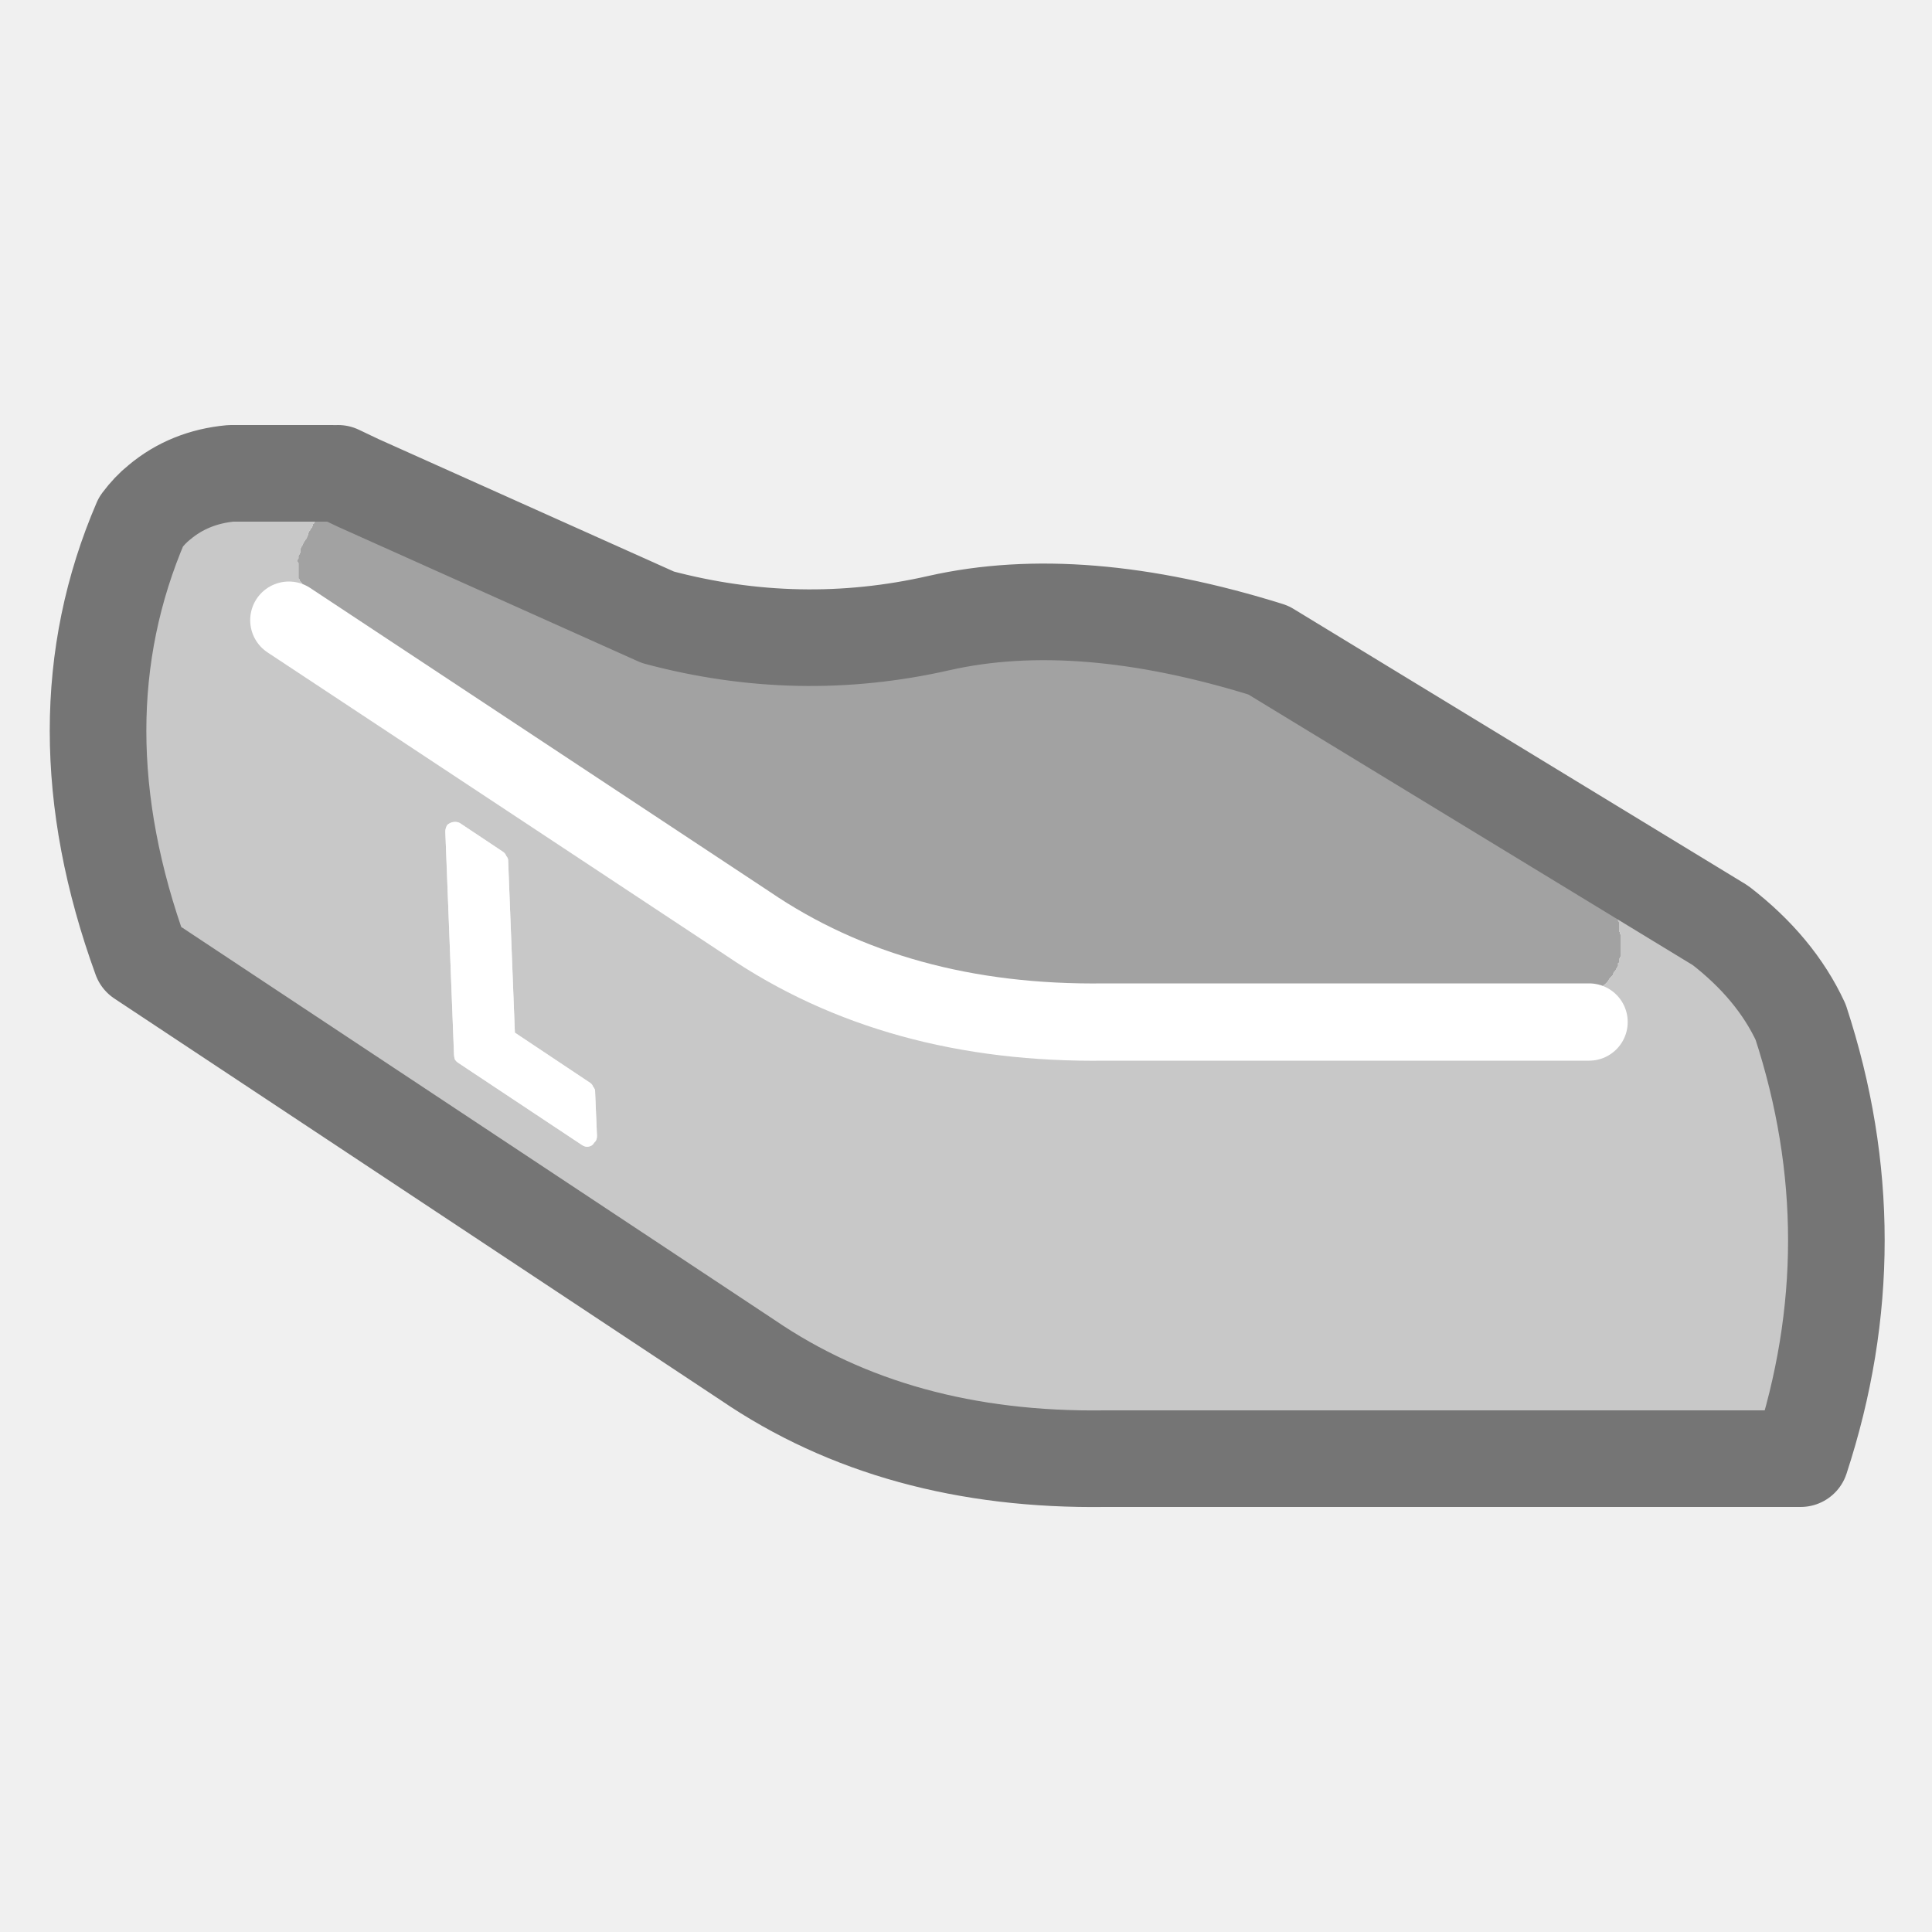
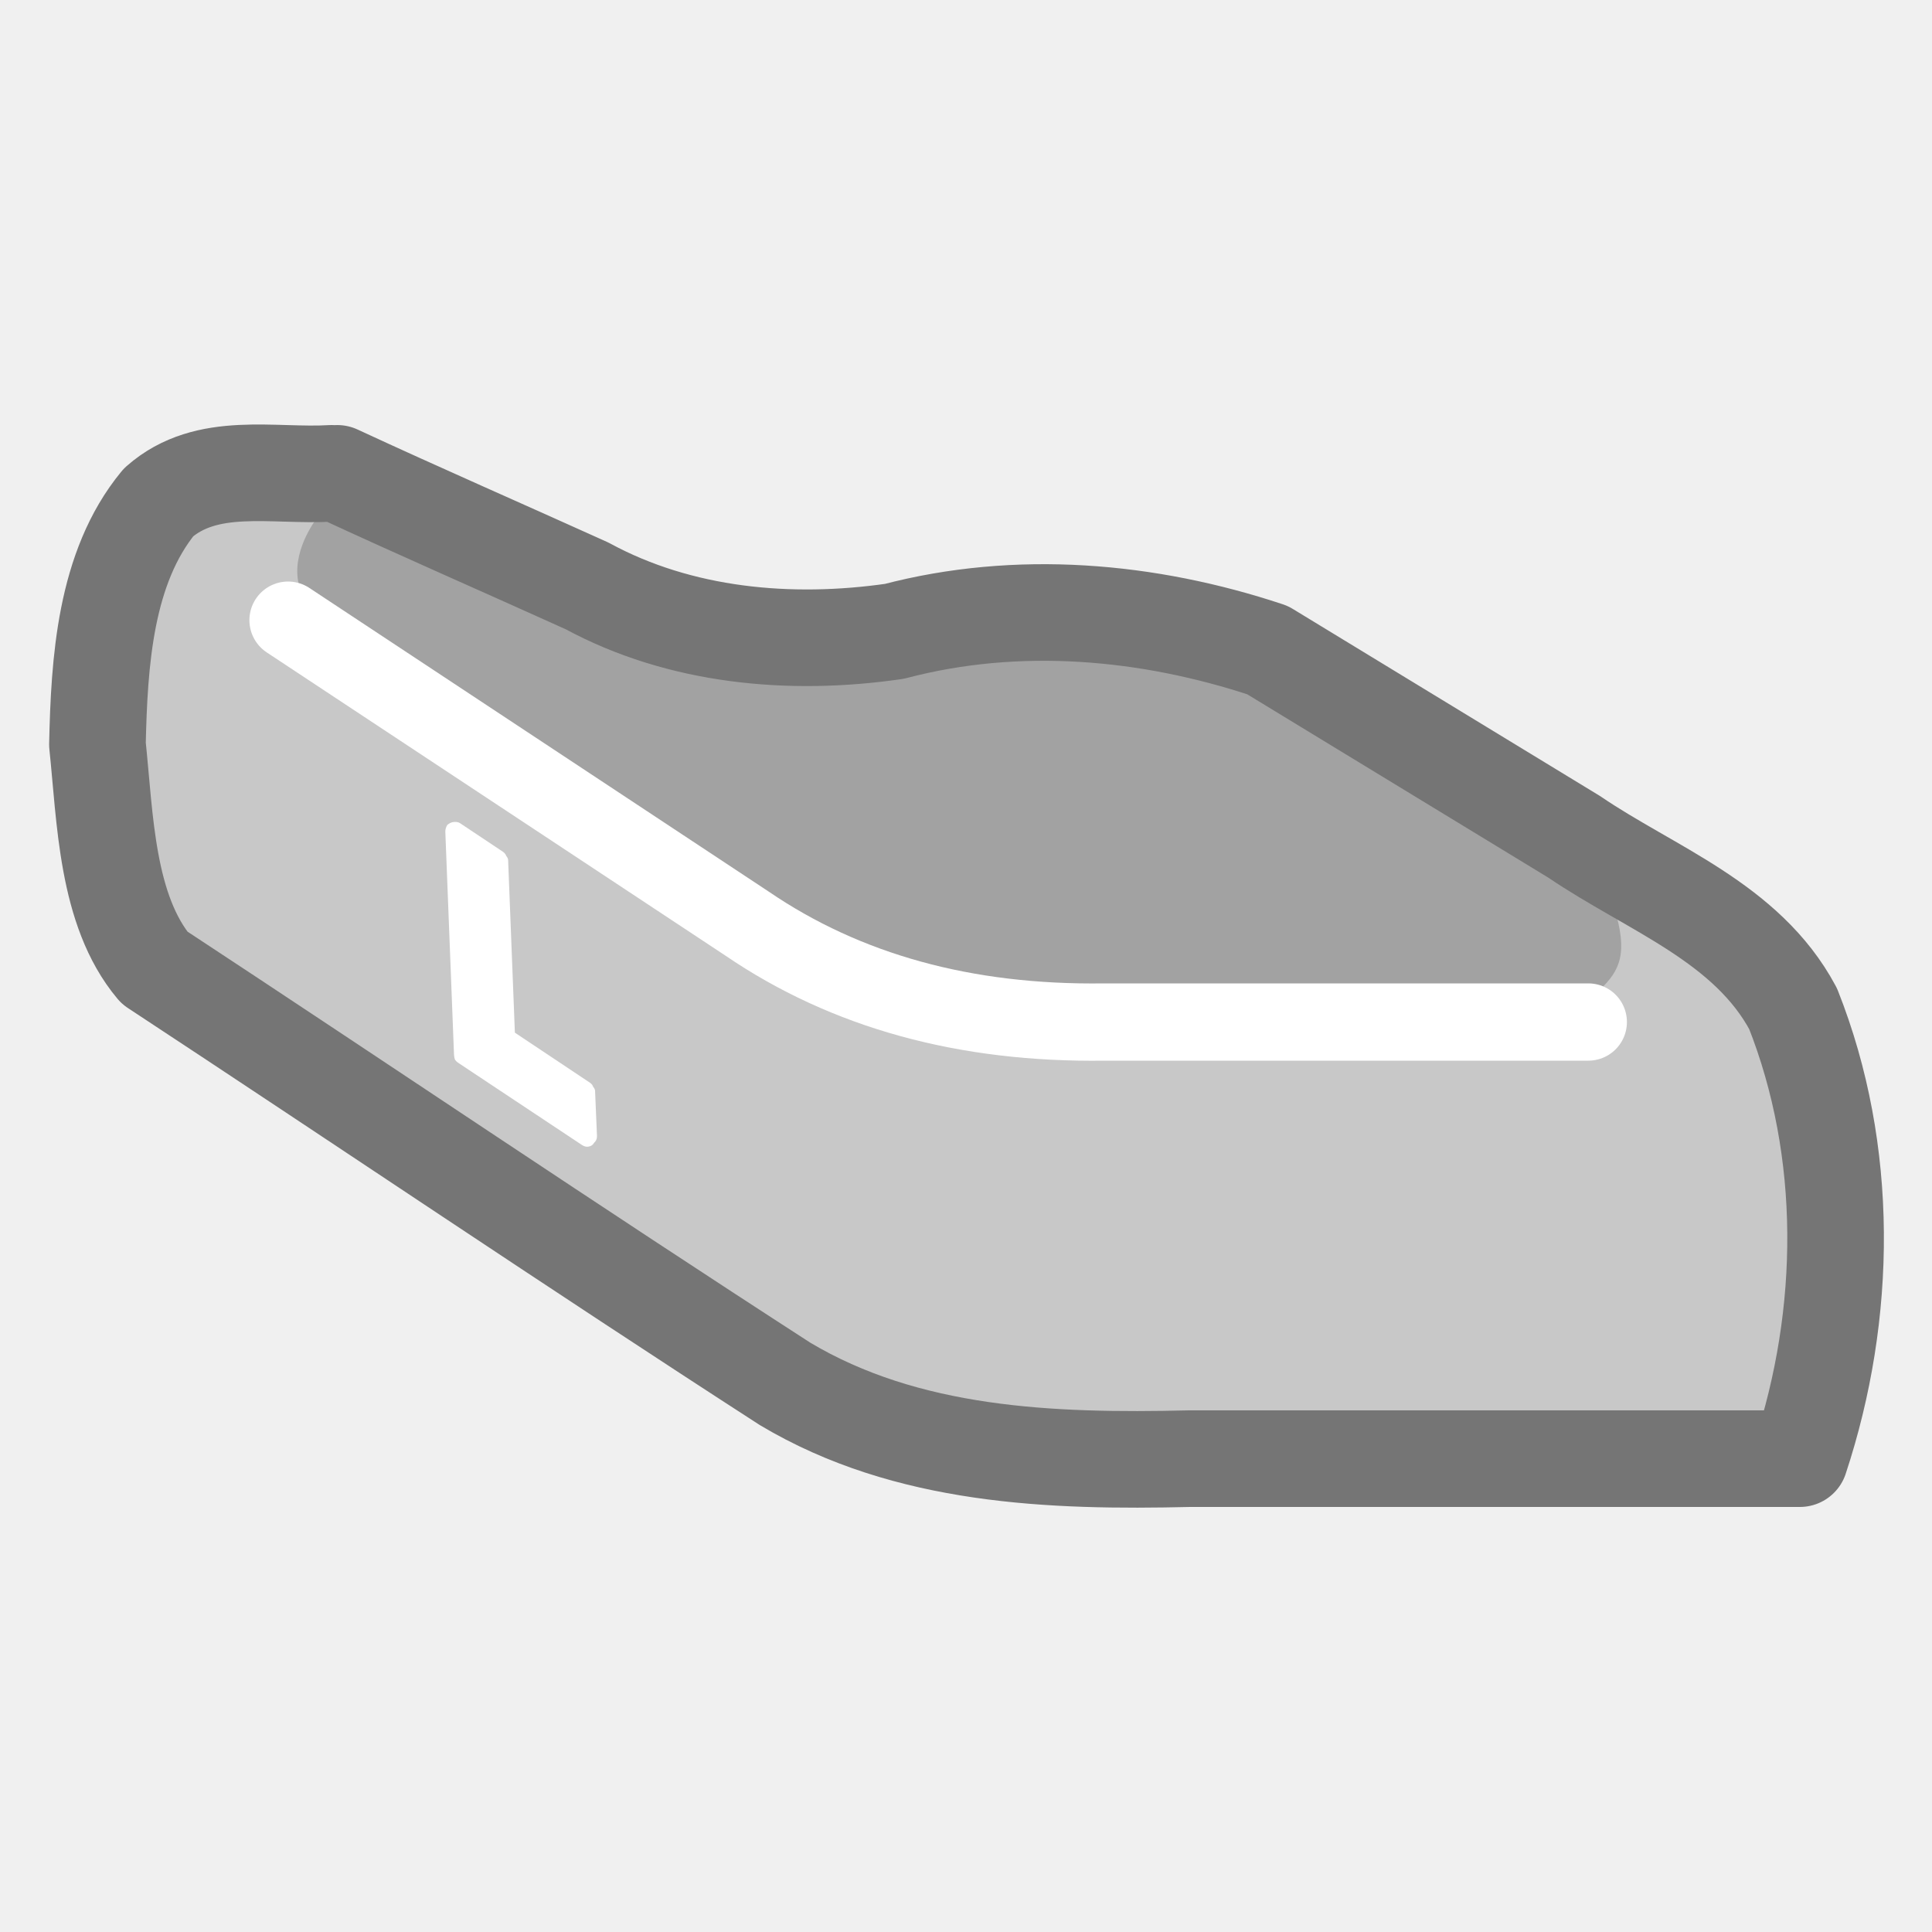
- <svg xmlns="http://www.w3.org/2000/svg" version="1.1" preserveAspectRatio="none" x="0px" y="0px" width="100px" height="100px" viewBox="0 0 100 100">
-   <defs />
-   <g id="PS_Vita">
-     <g>
-       <g>
-         <g>
-           <path fill="#A2A2A2" stroke="none" d=" M 17.2 24.5 L 11.95 24.5 Q 9.8 24.7 8.25 26 L 9.9 27.5 Q 9.9 27.45 9.95 27.4 9.95 27.35 9.95 27.3 L 10 27.25 10 27.2 Q 10.05 27.15 10.05 27.1 L 10.1 27.05 Q 10.15 27 10.2 26.95 10.25 26.9 10.3 26.9 10.4 26.85 10.45 26.85 10.5 26.8 10.6 26.8 10.65 26.8 10.75 26.85 10.8 26.85 10.85 26.8 L 10.9 26.8 Q 10.9 26.75 10.9 26.7 10.95 26.7 11 26.65 11 26.6 11.05 26.55 11.1 26.55 11.15 26.5 11.25 26.45 11.3 26.45 11.45 26.45 11.55 26.45 11.7 26.45 11.85 26.45 11.95 26.4 12.1 26.35 12.25 26.35 12.35 26.35 12.5 26.35 12.6 26.35 12.65 26.4 12.7 26.4 12.75 26.45 12.8 26.45 L 12.85 26.4 Q 12.95 26.35 13 26.35 13.05 26.3 13.1 26.25 13.2 26.25 13.25 26.25 13.3 26.25 13.35 26.25 13.45 26.25 13.5 26.25 13.55 26.3 13.65 26.3 13.7 26.35 13.75 26.4 L 13.8 26.45 Q 13.85 26.5 13.9 26.5 L 13.95 26.5 Q 14.05 26.45 14.1 26.4 14.2 26.4 14.3 26.35 14.4 26.4 14.55 26.4 14.6 26.45 14.65 26.5 14.7 26.55 14.75 26.55 14.75 26.6 14.8 26.65 14.8 26.7 14.85 26.7 14.85 26.75 14.85 26.8 14.9 26.9 14.9 27 14.95 26.95 14.95 26.85 L 15 26.8 Q 15 26.75 15.05 26.7 L 15.1 26.65 Q 15.1 26.6 15.15 26.55 L 15.2 26.5 Q 15.2 26.45 15.25 26.4 L 15.25 26.35 15.3 26.3 Q 15.35 26.25 15.4 26.2 L 15.4 26.15 Q 15.45 26.1 15.45 26.05 L 15.5 26 Q 15.55 25.95 15.55 25.9 15.6 25.85 15.65 25.85 15.65 25.8 15.7 25.75 15.75 25.7 15.8 25.7 15.85 25.65 15.9 25.6 16 25.6 16.1 25.55 16.15 25.5 16.15 25.45 16.2 25.45 16.3 25.4 16.35 25.35 16.4 25.3 16.5 25.25 16.55 25.15 16.6 25.15 16.65 25.1 16.7 25.05 16.75 25.05 16.8 25 16.85 24.95 16.9 24.9 16.95 24.9 16.95 24.85 17 24.8 17 24.75 17.05 24.75 17.1 24.65 17.15 24.6 17.2 24.55 17.2 24.5 M 83.65 45.25 Q 83.85 45.35 84 45.45 84.15 45.6 84.25 45.7 84.3 45.75 84.35 45.85 84.4 45.85 84.4 45.9 84.4 45.95 84.4 46 84.45 46 84.45 46.05 84.5 46.1 84.5 46.15 84.55 46.15 84.6 46.15 84.65 46.2 84.7 46.25 84.75 46.25 84.85 46.3 84.85 46.35 84.9 46.35 84.9 46.4 84.95 46.45 84.95 46.5 85 46.5 85 46.55 85 46.6 L 85.05 46.65 Q 85.05 46.7 85.1 46.75 85.15 46.75 85.2 46.8 85.25 46.85 85.3 46.9 L 85.35 46.95 Q 85.35 47 85.4 47.05 L 85.4 47.1 Q 85.4 47.15 85.4 47.2 85.45 47.2 85.45 47.25 85.45 47.3 85.5 47.3 85.5 47.35 85.5 47.4 L 85.55 47.45 Q 85.6 47.55 85.6 47.6 85.65 47.7 85.65 47.75 85.65 47.8 85.7 47.85 L 85.7 47.9 Q 85.7 47.95 85.75 48 85.8 47.95 85.85 47.95 85.85 47.9 85.9 47.85 85.95 47.8 86 47.8 86.1 47.75 86.15 47.75 86.2 47.7 86.3 47.7 86.35 47.7 86.45 47.75 86.5 47.75 86.55 47.75 L 86.55 47.7 Q 86.6 47.65 86.65 47.6 86.65 47.55 86.7 47.5 L 86.75 47.45 Q 86.8 47.4 86.85 47.35 86.9 47.35 86.95 47.3 87.05 47.25 87.1 47.25 87.15 47.25 87.2 47.25 87.25 47.2 87.35 47.2 87.4 47.2 87.5 47.2 87.55 47.25 87.65 47.25 87.7 47.3 87.75 47.35 87.8 47.4 87.85 47.4 87.85 47.45 87.9 47.5 L 87.95 47.55 Q 87.95 47.6 88 47.65 88 47.7 88 47.8 88 47.95 88 48.1 88 48.2 88 48.3 88 48.35 88 48.45 88 48.5 88 48.6 L 88 48.65 Q 87.95 48.7 87.95 48.75 L 87.95 48.8 Q 87.9 48.85 87.9 48.9 L 87.9 48.95 Q 87.9 49 87.9 49.05 L 87.9 49.1 Q 87.9 49.15 87.9 49.2 87.85 49.2 87.85 49.25 L 87.85 49.3 Q 87.8 49.35 87.8 49.4 L 87.8 49.45 Q 87.75 49.5 87.75 49.55 87.75 49.6 87.7 49.6 87.7 49.65 87.7 49.7 87.75 49.7 87.8 49.7 87.85 49.7 87.9 49.7 88 49.7 88.05 49.65 88.15 49.7 88.2 49.7 88.25 49.7 88.3 49.7 88.4 49.8 88.5 49.85 88.6 49.95 88.7 50.15 88.85 50.4 89 50.65 89.1 50.8 89.2 50.95 89.35 51.05 89.5 51.15 89.6 51.25 89.7 51.3 89.75 51.4 89.8 51.45 89.85 51.5 89.95 51.55 90.05 51.6 90.2 51.75 90.25 51.8 90.35 51.9 90.45 51.95 90.6 52.05 90.65 52.05 90.65 52.1 90.7 52.15 90.7 52.2 90.75 52.2 90.8 52.25 90.8 52.3 90.85 52.35 90.9 52.4 91 52.5 91.05 52.55 91.1 52.6 91.1 52.65 91.15 52.7 91.15 52.75 91.2 52.85 L 91.2 52.9 93.2 52.9 Q 91.9 50.1 89.05 47.9 L 65.65 33.65 Q 55.9 30.6 48.6 32.25 41.35 33.9 34.05 31.95 L 18.55 25 18.5 25 Q 18.4 25.05 18.3 25.1 18.25 25.15 18.2 25.15 18.15 25.25 18.05 25.3 18 25.4 17.95 25.45 17.9 25.5 17.85 25.55 17.85 25.6 17.8 25.6 17.8 25.65 17.75 25.7 L 17.65 25.75 Q 17.6 25.8 17.55 25.85 17.45 25.95 17.35 26.05 17.2 26.15 17.1 26.25 17.05 26.35 16.95 26.4 16.8 26.5 16.7 26.55 16.65 26.6 16.6 26.65 16.55 26.7 16.5 26.7 16.45 26.75 16.4 26.8 L 16.35 26.85 Q 16.35 26.9 16.3 26.95 L 16.3 27 Q 16.25 27.05 16.25 27.1 16.2 27.1 16.2 27.15 L 16.2 27.2 Q 16.15 27.25 16.15 27.3 L 16.1 27.35 Q 16.05 27.4 16.05 27.45 L 16 27.5 Q 16 27.55 15.95 27.6 L 15.95 27.65 Q 15.95 27.7 15.9 27.75 L 15.9 27.8 Q 15.85 27.85 15.85 27.9 L 15.8 27.95 Q 15.75 28.05 15.7 28.1 15.7 28.15 15.65 28.2 L 15.65 28.25 15.6 28.3 Q 15.6 28.35 15.55 28.4 L 15.55 28.45 Q 15.55 28.5 15.55 28.55 L 15.55 28.6 Q 15.5 28.65 15.5 28.7 L 15.45 28.75 Q 15.45 28.8 15.45 28.85 L 15.45 28.9 Q 15.4 28.95 15.4 29 L 15.4 29.05 Q 15.4 29.1 15.45 29.15 L 15.45 29.2 Q 15.45 29.25 15.45 29.3 L 15.45 29.4 Q 15.45 29.45 15.45 29.5 L 15.45 29.55 Q 15.45 29.6 15.45 29.65 L 15.45 29.7 Q 15.45 29.75 15.45 29.8 L 15.45 29.85 Q 15.45 29.9 15.45 29.95 15.5 29.95 15.5 30 15.5 30.05 15.55 30.1 L 15.6 30.15 Q 15.65 30.2 15.65 30.25 L 15.65 30.3 15.7 30.35 Q 15.7 30.4 15.7 30.45 L 15.75 30.5 Q 15.75 30.55 15.75 30.6 L 15.75 30.65 Q 15.75 30.7 15.75 30.75 L 15.75 30.8 Q 15.75 30.85 15.75 30.9 L 15.75 30.95 Q 15.7 31 15.7 31.05 15.65 31.05 15.65 31.1 15.55 31.15 15.5 31.2 15.4 31.2 15.3 31.25 15.25 31.2 15.15 31.2 15.1 31.2 15.05 31.2 15.05 31.15 15 31.15 L 14.95 31.15 Q 14.95 31.2 14.85 31.25 14.8 31.3 14.75 31.35 14.7 31.4 14.6 31.45 14.6 31.5 14.6 31.55 14.6 31.6 14.6 31.7 L 14.6 31.75 14.95 32.1 38.7 47.8 Q 46.4 53.05 57.2 52.9 L 81.15 52.9 Q 81.15 52.85 81.15 52.8 81.2 52.8 81.2 52.75 81.25 52.7 81.3 52.65 81.35 52.65 81.4 52.6 81.5 52.55 81.6 52.55 81.65 52.5 81.7 52.5 81.85 52.45 81.95 52.45 82 52.4 82 52.35 82.05 52.3 82 52.3 82 52.25 82.05 52.2 L 82.05 52.15 Q 82.05 52.1 82.05 52.05 L 82.1 52 Q 82.1 51.95 82.15 51.9 L 82.2 51.85 Q 82.25 51.8 82.3 51.75 82.4 51.7 82.5 51.6 82.55 51.6 82.65 51.55 82.7 51.5 82.75 51.45 L 82.75 51.4 Q 82.85 51.2 83 51 83.15 50.9 83.25 50.75 83.3 50.65 83.35 50.6 83.4 50.55 83.45 50.5 L 83.5 50.45 Q 83.5 50.35 83.55 50.3 L 83.6 50.25 Q 83.65 50.2 83.65 50.15 L 83.7 50.1 Q 83.7 50.05 83.75 50 83.75 49.95 83.75 49.85 83.8 49.85 83.8 49.8 83.8 49.75 83.8 49.7 L 83.8 49.65 Q 83.85 49.6 83.85 49.55 L 83.9 49.5 Q 83.9 49.35 83.9 49.2 83.9 49 83.9 48.85 83.9 48.7 83.9 48.55 83.9 48.45 83.9 48.4 83.85 48.35 83.85 48.3 L 83.85 48.25 83.8 48.2 Q 83.8 48.15 83.8 48.1 83.8 48.05 83.8 47.95 83.8 47.9 83.8 47.8 L 83.8 47.75 Q 83.8 47.7 83.75 47.65 L 83.75 47.6 Q 83.75 47.55 83.7 47.5 L 83.7 47.45 Q 83.65 47.35 83.65 47.3 83.6 47.25 83.6 47.2 83.55 47.2 83.55 47.15 83.55 47.1 83.5 47.1 83.5 47.05 83.5 47 L 83.5 46.95 Q 83.45 46.9 83.45 46.85 83.45 46.8 83.4 46.8 83.4 46.75 83.4 46.7 L 83.4 46.65 Q 83.4 46.6 83.4 46.55 L 83.4 46.5 Q 83.35 46.45 83.35 46.4 83.3 46.4 83.3 46.35 83.25 46.3 83.15 46.25 83.1 46.25 83.05 46.2 83.05 46.15 83 46.15 83 46.1 82.95 46.05 82.95 46 82.95 45.9 82.9 45.85 82.9 45.75 L 82.9 45.7 Q 82.85 45.65 82.85 45.6 L 82.9 45.55 Q 82.9 45.5 82.9 45.45 82.95 45.45 82.95 45.4 83 45.35 83.1 45.3 83.15 45.3 83.25 45.25 83.35 45.2 83.45 45.2 83.55 45.25 83.65 45.25 Z" />
-           <path fill="#C8C8C8" stroke="none" d=" M 84 45.45 Q 83.85 45.35 83.65 45.25 83.55 45.25 83.45 45.2 83.35 45.2 83.25 45.25 83.15 45.3 83.1 45.3 83 45.35 82.95 45.4 82.95 45.45 82.9 45.45 82.9 45.5 82.9 45.55 L 82.85 45.6 Q 82.85 45.65 82.9 45.7 L 82.9 45.75 Q 82.9 45.85 82.95 45.9 82.95 46 82.95 46.05 83 46.1 83 46.15 83.05 46.15 83.05 46.2 83.1 46.25 83.15 46.25 83.25 46.3 83.3 46.35 83.3 46.4 83.35 46.4 83.35 46.45 83.4 46.5 L 83.4 46.55 Q 83.4 46.6 83.4 46.65 L 83.4 46.7 Q 83.4 46.75 83.4 46.8 83.45 46.8 83.45 46.85 83.45 46.9 83.5 46.95 L 83.5 47 Q 83.5 47.05 83.5 47.1 83.55 47.1 83.55 47.15 83.55 47.2 83.6 47.2 83.6 47.25 83.65 47.3 83.65 47.35 83.7 47.45 L 83.7 47.5 Q 83.75 47.55 83.75 47.6 L 83.75 47.65 Q 83.8 47.7 83.8 47.75 L 83.8 47.8 Q 83.8 47.9 83.8 47.95 83.8 48.05 83.8 48.1 83.8 48.15 83.8 48.2 L 83.85 48.25 83.85 48.3 Q 83.85 48.35 83.9 48.4 83.9 48.45 83.9 48.55 83.9 48.7 83.9 48.85 83.9 49 83.9 49.2 83.9 49.35 83.9 49.5 L 83.85 49.55 Q 83.85 49.6 83.8 49.65 L 83.8 49.7 Q 83.8 49.75 83.8 49.8 83.8 49.85 83.75 49.85 83.75 49.95 83.75 50 83.7 50.05 83.7 50.1 L 83.65 50.15 Q 83.65 50.2 83.6 50.25 L 83.55 50.3 Q 83.5 50.35 83.5 50.45 L 83.45 50.5 Q 83.4 50.55 83.35 50.6 83.3 50.65 83.25 50.75 83.15 50.9 83 51 82.85 51.2 82.75 51.4 L 82.75 51.45 Q 82.7 51.5 82.65 51.55 82.55 51.6 82.5 51.6 82.4 51.7 82.3 51.75 82.25 51.8 82.2 51.85 L 82.15 51.9 Q 82.1 51.95 82.1 52 L 82.05 52.05 Q 82.05 52.1 82.05 52.15 L 82.05 52.2 Q 82 52.25 82 52.3 82.05 52.3 82 52.35 82 52.4 81.95 52.45 81.85 52.45 81.7 52.5 81.65 52.5 81.6 52.55 81.5 52.55 81.4 52.6 81.35 52.65 81.3 52.65 81.25 52.7 81.2 52.75 81.2 52.8 81.15 52.8 81.15 52.85 81.15 52.9 L 82.25 52.9 81.15 52.9 57.2 52.9 Q 46.4 53.05 38.7 47.8 L 14.95 32.1 14.6 31.75 14.6 31.7 Q 14.6 31.6 14.6 31.55 14.6 31.5 14.6 31.45 14.7 31.4 14.75 31.35 14.8 31.3 14.85 31.25 14.95 31.2 14.95 31.15 L 15 31.15 Q 15.05 31.15 15.05 31.2 15.1 31.2 15.15 31.2 15.25 31.2 15.3 31.25 15.4 31.2 15.5 31.2 15.55 31.15 15.65 31.1 15.65 31.05 15.7 31.05 15.7 31 15.75 30.95 L 15.75 30.9 Q 15.75 30.85 15.75 30.8 L 15.75 30.75 Q 15.75 30.7 15.75 30.65 L 15.75 30.6 Q 15.75 30.55 15.75 30.5 L 15.7 30.45 Q 15.7 30.4 15.7 30.35 L 15.65 30.3 15.65 30.25 Q 15.65 30.2 15.6 30.15 L 15.55 30.1 Q 15.5 30.05 15.5 30 15.5 29.95 15.45 29.95 15.45 29.9 15.45 29.85 L 15.45 29.8 Q 15.45 29.75 15.45 29.7 L 15.45 29.65 Q 15.45 29.6 15.45 29.55 L 15.45 29.5 Q 15.45 29.45 15.45 29.4 L 15.45 29.3 Q 15.45 29.25 15.45 29.2 L 15.45 29.15 Q 15.4 29.1 15.4 29.05 L 15.4 29 Q 15.4 28.95 15.45 28.9 L 15.45 28.85 Q 15.45 28.8 15.45 28.75 L 15.5 28.7 Q 15.5 28.65 15.55 28.6 L 15.55 28.55 Q 15.55 28.5 15.55 28.45 L 15.55 28.4 Q 15.6 28.35 15.6 28.3 L 15.65 28.25 15.65 28.2 Q 15.7 28.15 15.7 28.1 15.75 28.05 15.8 27.95 L 15.85 27.9 Q 15.85 27.85 15.9 27.8 L 15.9 27.75 Q 15.95 27.7 15.95 27.65 L 15.95 27.6 Q 16 27.55 16 27.5 L 16.05 27.45 Q 16.05 27.4 16.1 27.35 L 16.15 27.3 Q 16.15 27.25 16.2 27.2 L 16.2 27.15 Q 16.2 27.1 16.25 27.1 16.25 27.05 16.3 27 L 16.3 26.95 Q 16.35 26.9 16.35 26.85 L 16.4 26.8 Q 16.45 26.75 16.5 26.7 16.55 26.7 16.6 26.65 16.65 26.6 16.7 26.55 16.8 26.5 16.95 26.4 17.05 26.35 17.1 26.25 17.2 26.15 17.35 26.05 17.45 25.95 17.55 25.85 17.6 25.8 17.65 25.75 L 17.75 25.7 Q 17.8 25.65 17.8 25.6 17.85 25.6 17.85 25.55 17.9 25.5 17.95 25.45 18 25.4 18.05 25.3 18.15 25.25 18.2 25.15 18.25 25.15 18.3 25.1 18.4 25.05 18.5 25 L 18.55 25 17.5 24.5 17.2 24.5 Q 17.2 24.55 17.15 24.6 17.1 24.65 17.05 24.75 17 24.75 17 24.8 16.95 24.85 16.95 24.9 16.9 24.9 16.85 24.95 16.8 25 16.75 25.05 16.7 25.05 16.65 25.1 16.6 25.15 16.55 25.15 16.5 25.25 16.4 25.3 16.35 25.35 16.3 25.4 16.2 25.45 16.15 25.45 16.15 25.5 16.1 25.55 16 25.6 15.9 25.6 15.85 25.65 15.8 25.7 15.75 25.7 15.7 25.75 15.65 25.8 15.65 25.85 15.6 25.85 15.55 25.9 15.55 25.95 15.5 26 L 15.45 26.05 Q 15.45 26.1 15.4 26.15 L 15.4 26.2 Q 15.35 26.25 15.3 26.3 L 15.25 26.35 15.25 26.4 Q 15.2 26.45 15.2 26.5 L 15.15 26.55 Q 15.1 26.6 15.1 26.65 L 15.05 26.7 Q 15 26.75 15 26.8 L 14.95 26.85 Q 14.95 26.95 14.9 27 14.9 26.9 14.85 26.8 14.85 26.75 14.85 26.7 14.8 26.7 14.8 26.65 14.75 26.6 14.75 26.55 14.7 26.55 14.65 26.5 14.6 26.45 14.55 26.4 14.4 26.4 14.3 26.35 14.2 26.4 14.1 26.4 14.05 26.45 13.95 26.5 L 13.9 26.5 Q 13.85 26.5 13.8 26.45 L 13.75 26.4 Q 13.7 26.35 13.65 26.3 13.55 26.3 13.5 26.25 13.45 26.25 13.35 26.25 13.3 26.25 13.25 26.25 13.2 26.25 13.1 26.25 13.05 26.3 13 26.35 12.95 26.35 12.85 26.4 L 12.8 26.45 Q 12.75 26.45 12.7 26.4 12.65 26.4 12.6 26.35 12.5 26.35 12.35 26.35 12.25 26.35 12.1 26.35 11.95 26.4 11.85 26.45 11.7 26.45 11.55 26.45 11.45 26.45 11.3 26.45 11.25 26.45 11.15 26.5 11.1 26.55 11.05 26.55 11 26.6 11 26.65 10.95 26.7 10.9 26.7 10.9 26.75 10.9 26.8 L 10.85 26.8 Q 10.8 26.85 10.75 26.85 10.65 26.8 10.6 26.8 10.5 26.8 10.45 26.85 10.4 26.85 10.3 26.9 10.25 26.9 10.2 26.95 10.15 27 10.1 27.05 L 10.05 27.1 Q 10.05 27.15 10 27.2 L 10 27.25 9.95 27.3 Q 9.95 27.35 9.95 27.4 9.9 27.45 9.9 27.5 L 8.25 26 Q 7.75 26.4 7.3 27 2.85 37.35 7.3 49.6 L 38.7 70.4 Q 46.4 75.65 57.2 75.5 L 93.2 75.5 Q 96.9 64.2 93.2 52.9 L 91.2 52.9 91.2 52.85 Q 91.15 52.75 91.15 52.7 91.1 52.65 91.1 52.6 91.05 52.55 91 52.5 90.9 52.4 90.85 52.35 90.8 52.3 90.8 52.25 90.75 52.2 90.7 52.2 90.7 52.15 90.65 52.1 90.65 52.05 90.6 52.05 90.45 51.95 90.35 51.9 90.25 51.8 90.2 51.75 90.05 51.6 89.95 51.55 89.85 51.5 89.8 51.45 89.75 51.4 89.7 51.3 89.6 51.25 89.5 51.15 89.35 51.05 89.2 50.95 89.1 50.8 89 50.65 88.85 50.4 88.7 50.15 88.6 49.95 88.5 49.85 88.4 49.8 88.3 49.7 88.25 49.7 88.2 49.7 88.15 49.7 88.05 49.65 88 49.7 87.9 49.7 87.85 49.7 87.8 49.7 87.75 49.7 87.7 49.7 87.7 49.65 87.7 49.6 87.75 49.6 87.75 49.55 87.75 49.5 87.8 49.45 L 87.8 49.4 Q 87.8 49.35 87.85 49.3 L 87.85 49.25 Q 87.85 49.2 87.9 49.2 87.9 49.15 87.9 49.1 L 87.9 49.05 Q 87.9 49 87.9 48.95 L 87.9 48.9 Q 87.9 48.85 87.95 48.8 L 87.95 48.75 Q 87.95 48.7 88 48.65 L 88 48.6 Q 88 48.5 88 48.45 88 48.35 88 48.3 88 48.2 88 48.1 88 47.95 88 47.8 88 47.7 88 47.65 87.95 47.6 87.95 47.55 L 87.9 47.5 Q 87.85 47.45 87.85 47.4 87.8 47.4 87.75 47.35 87.7 47.3 87.65 47.25 87.55 47.25 87.5 47.2 87.4 47.2 87.35 47.2 87.25 47.2 87.2 47.25 87.15 47.25 87.1 47.25 87.05 47.25 86.95 47.3 86.9 47.35 86.85 47.35 86.8 47.4 86.75 47.45 L 86.7 47.5 Q 86.65 47.55 86.65 47.6 86.6 47.65 86.55 47.7 L 86.55 47.75 Q 86.5 47.75 86.45 47.75 86.35 47.7 86.3 47.7 86.2 47.7 86.15 47.75 86.1 47.75 86 47.8 85.95 47.8 85.9 47.85 85.85 47.9 85.85 47.95 85.8 47.95 85.75 48 85.7 47.95 85.7 47.9 L 85.7 47.85 Q 85.65 47.8 85.65 47.75 85.65 47.7 85.6 47.6 85.6 47.55 85.55 47.45 L 85.5 47.4 Q 85.5 47.35 85.5 47.3 85.45 47.3 85.45 47.25 85.45 47.2 85.4 47.2 85.4 47.15 85.4 47.1 L 85.4 47.05 Q 85.35 47 85.35 46.95 L 85.3 46.9 Q 85.25 46.85 85.2 46.8 85.15 46.75 85.1 46.75 85.05 46.7 85.05 46.65 L 85 46.6 Q 85 46.55 85 46.5 84.95 46.5 84.95 46.45 84.9 46.4 84.9 46.35 84.85 46.35 84.85 46.3 84.75 46.25 84.7 46.25 84.65 46.2 84.6 46.15 84.55 46.15 84.5 46.15 84.5 46.1 84.45 46.05 84.45 46 84.4 46 84.4 45.95 84.4 45.9 84.4 45.85 84.35 45.85 84.3 45.75 84.25 45.7 84.15 45.6 84 45.45 M 23.8 42.6 L 26.05 44.1 Q 26.17 44.193 26.2 44.3 26.29 44.406 26.3 44.5 L 26.65 53.45 30.55 56.05 Q 30.671 56.144 30.7 56.25 30.79 56.355 30.8 56.45 L 30.9 58.8 Q 30.903 59.022 30.75 59.15 30.658 59.322 30.45 59.35 30.286 59.38 30.1 59.25 L 23.7 55 Q 23.629 54.956 23.55 54.85 23.51 54.745 23.5 54.6 L 23.05 43.05 Q 23.047 42.879 23.15 42.7 23.292 42.578 23.45 42.55 23.664 42.52 23.8 42.6 Z" />
-           <path fill="#FFFFFF" stroke="none" d=" M 26.05 44.1 L 23.8 42.6 Q 23.664 42.52 23.45 42.55 23.292 42.578 23.15 42.7 23.047 42.879 23.05 43.05 L 23.5 54.6 Q 23.51 54.745 23.55 54.85 23.629 54.956 23.7 55 L 30.1 59.25 Q 30.286 59.38 30.45 59.35 30.658 59.322 30.75 59.15 30.903 59.022 30.9 58.8 L 30.8 56.45 Q 30.79 56.355 30.7 56.25 30.671 56.144 30.55 56.05 L 26.65 53.45 26.3 44.5 Q 26.29 44.406 26.2 44.3 26.17 44.193 26.05 44.1 Z" />
-         </g>
-       </g>
-       <g>
-         <path stroke="#757575" stroke-width="5" stroke-linejoin="round" stroke-linecap="round" fill="none" d=" M 93.2 52.9 Q 96.9 64.2 93.2 75.5 L 57.2 75.5 Q 46.4 75.65 38.7 70.4 L 7.3 49.6 Q 2.85 37.35 7.3 27 7.75 26.4 8.25 26 9.8 24.7 11.95 24.5 L 17.2 24.5 M 17.5 24.5 L 18.55 25 34.05 31.95 Q 41.35 33.9 48.6 32.25 55.9 30.6 65.65 33.65 L 89.05 47.9 Q 91.9 50.1 93.2 52.9" />
-       </g>
-       <g>
-         <path stroke="#FFFFFF" stroke-width="4" stroke-linejoin="round" stroke-linecap="round" fill="none" d=" M 82.25 52.9 L 81.15 52.9 57.2 52.9 Q 46.4 53.05 38.7 47.8 L 14.95 32.1" />
-       </g>
-     </g>
-   </g>
+ <svg xmlns="http://www.w3.org/2000/svg" width="100px" height="100px" preserveAspectRatio="none" version="1.1" viewBox="0 0 100 100">
+   <path d="m14.639 23.71 19.37 8.24c5.358 1.542 11.039 1.231 16.413-0.039 5.148-0.676 10.439 0.173 15.313 1.83 5.794 4.165 14.751 10.042 20.561 14.181l-3.047 5.509-29.067-0.596c-5.94-0.261-11.723-2.279-16.591-5.679l-26.715-16.11" fill="#a2a2a2" />
+   <path d="m38.659 47.801 18.5 5.1 25.662-1.685c1.001-0.957 1.48-1.855 0.719-4.262l9.619 5.947v22.6h-36c-7.2 0.1-13.367-1.6-18.5-5.1l-31.4-20.801c-2.967-8.167 0-22.6 0-22.6l9.156-0.199c-0.312 0.406-1.468 2.145-0.85 3.758" fill="#c8c8c8" />
+   <path d="m8.209 26c2.5-2.204 5.937-1.316 8.95-1.5m-8.95 1.5c-2.782 3.382-3.07 8.279-3.166 12.533 0.404 3.835 0.459 8.578 2.951 11.554 10.89 7.164 21.691 14.469 32.638 21.541 6.31 3.768 13.793 4.041 20.936 3.872h31.591c2.478-7.492 2.572-15.922-0.349-23.291-2.394-4.477-7.359-6.191-11.333-8.896l-15.868-9.663c-6.207-2.061-12.95-2.648-19.317-0.972-5.377 0.778-11.077 0.269-15.904-2.351-4.306-1.949-8.641-3.837-12.929-5.826" fill="none" stroke="#757575" stroke-linecap="round" stroke-linejoin="round" stroke-width="5" />
+   <path d="m14.909 32.1 23.75 15.7q7.7 5.25 18.5 5.1h25.05" fill="none" stroke="#fff" stroke-linecap="round" stroke-linejoin="round" stroke-width="4" />
+   <path d="m26.05 44.1-2.25-1.5q-0.136-0.08-0.35-0.05-0.158 0.028-0.3 0.15-0.103 0.179-0.1 0.35l0.45 11.55q0.01 0.145 0.05 0.25 0.079 0.106 0.15 0.15l6.4 4.25q0.186 0.13 0.35 0.1 0.208-0.028 0.3-0.2 0.153-0.128 0.15-0.35l-0.1-2.35q-0.01-0.095-0.1-0.2-0.029-0.106-0.15-0.2l-3.9-2.6-0.35-8.95q-0.01-0.094-0.1-0.2-0.03-0.107-0.15-0.2z" fill="#fff" />
</svg>
